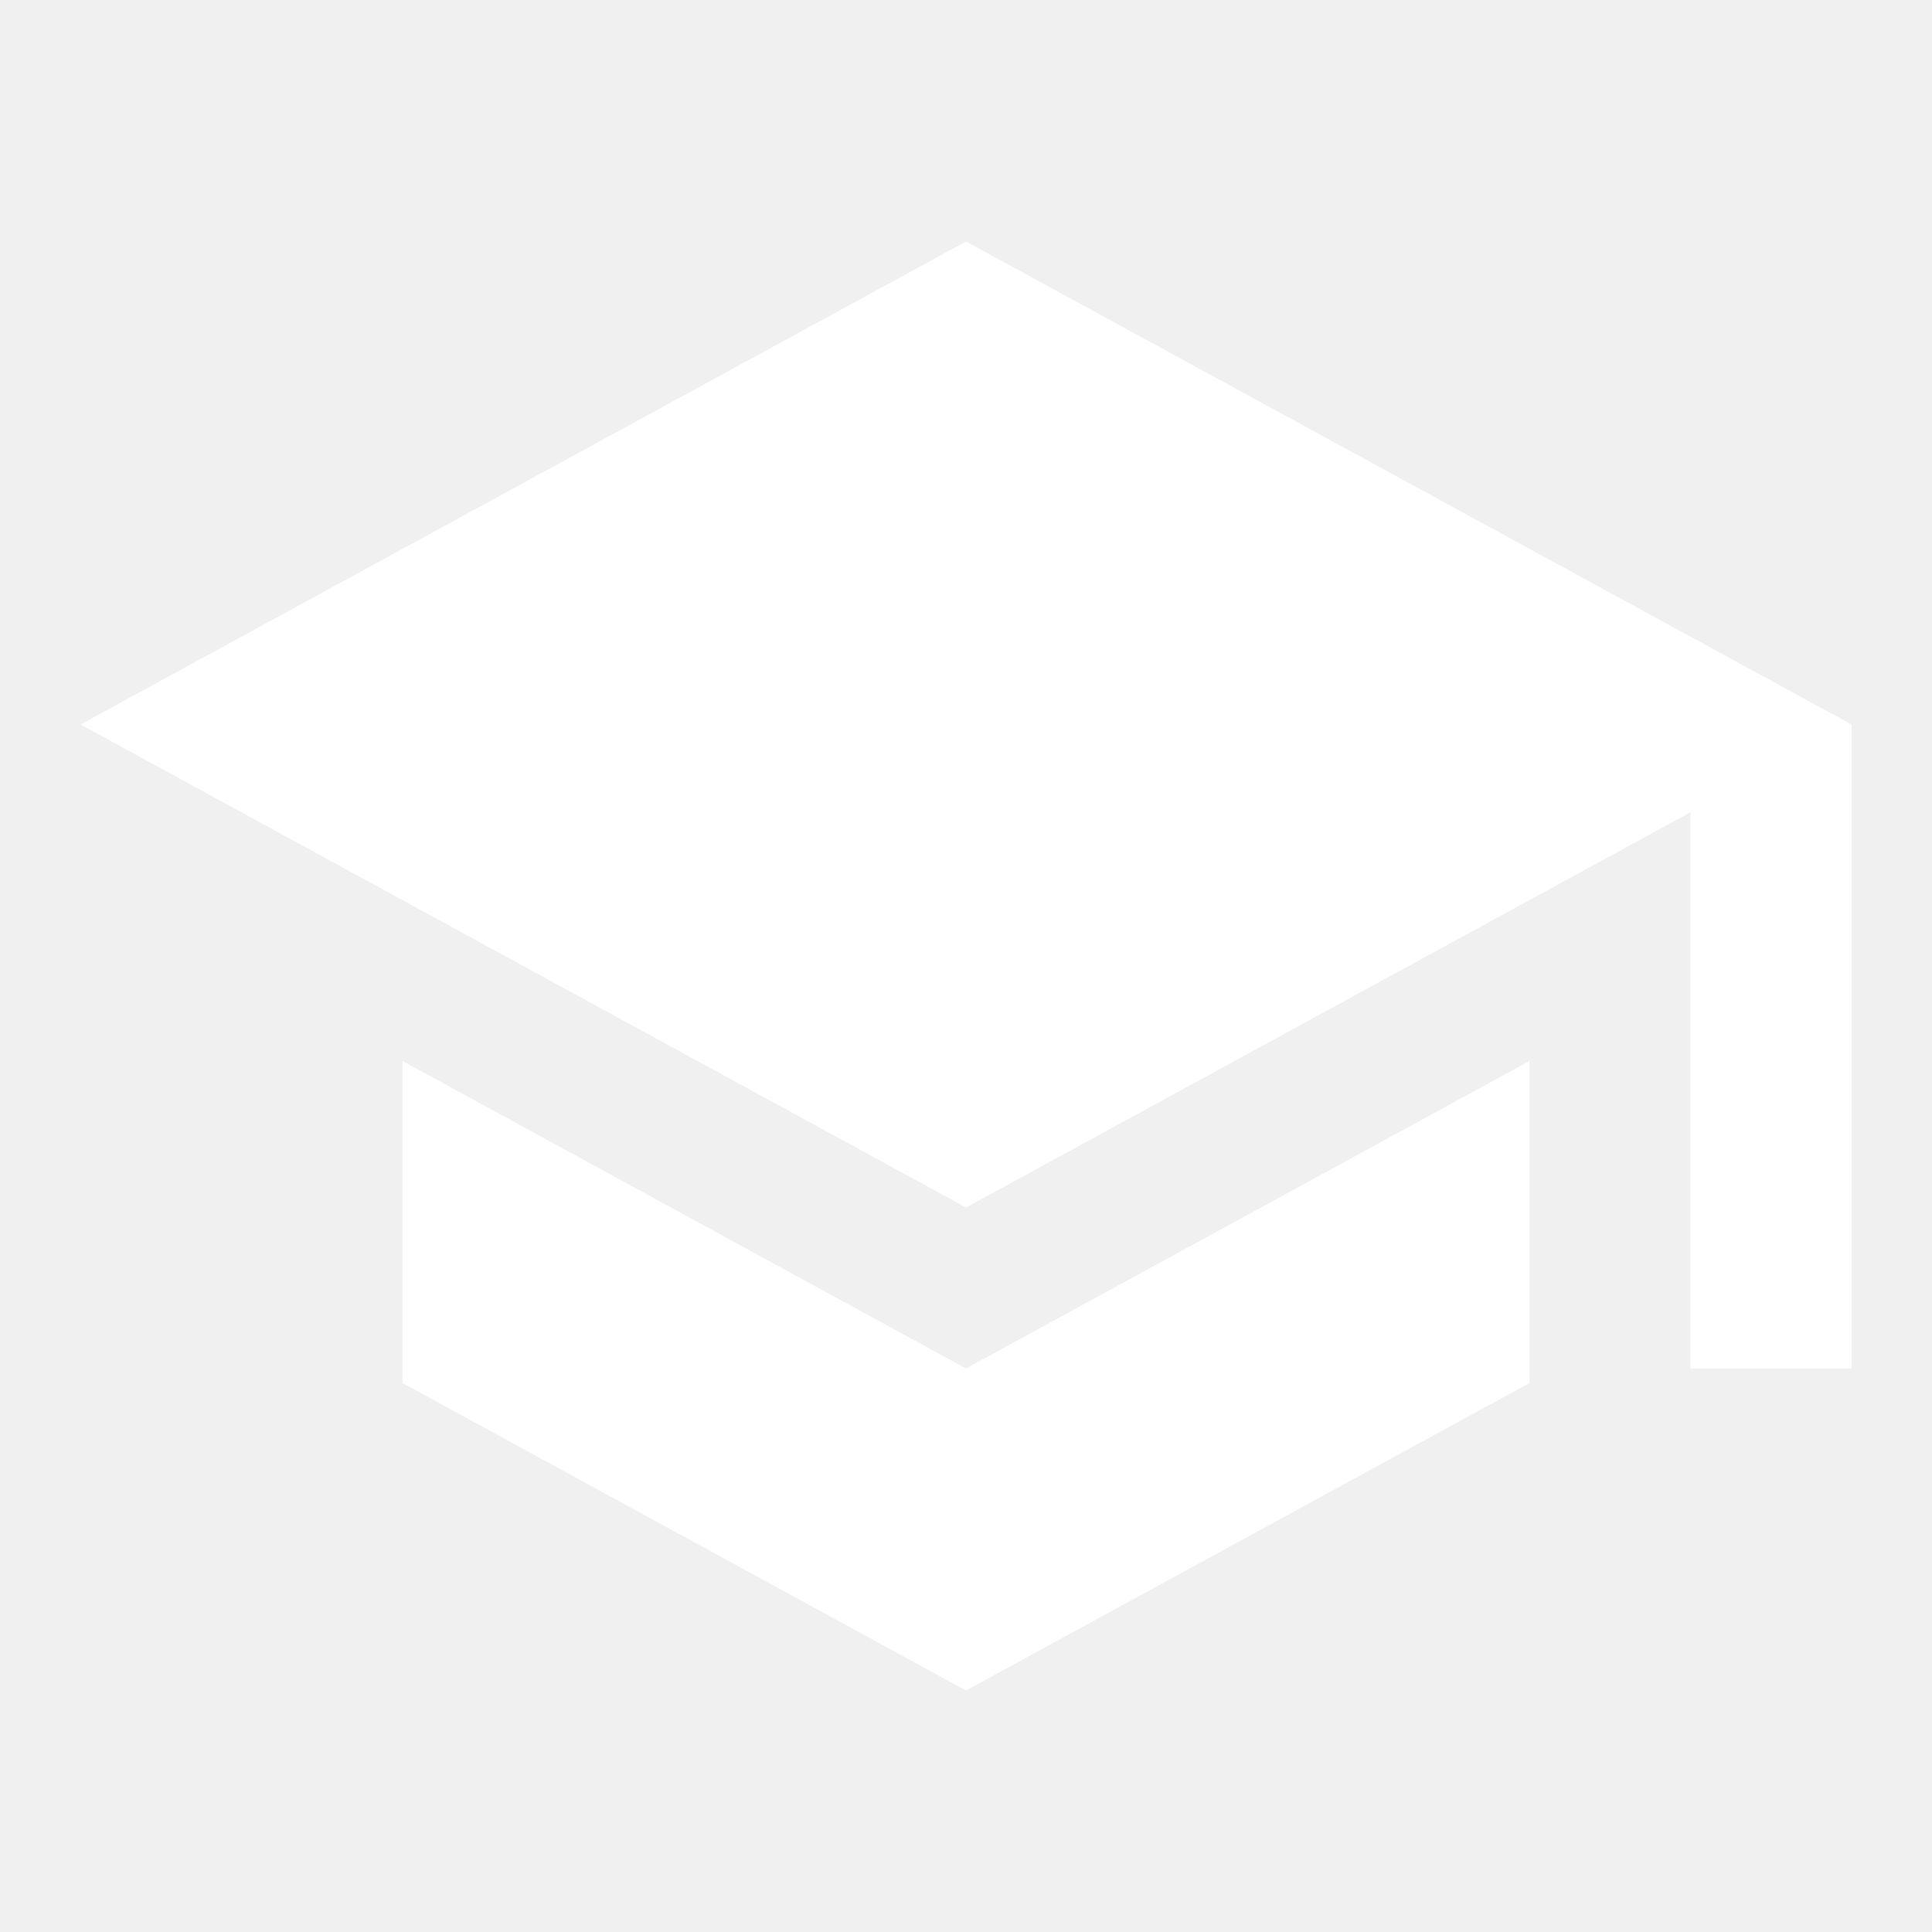
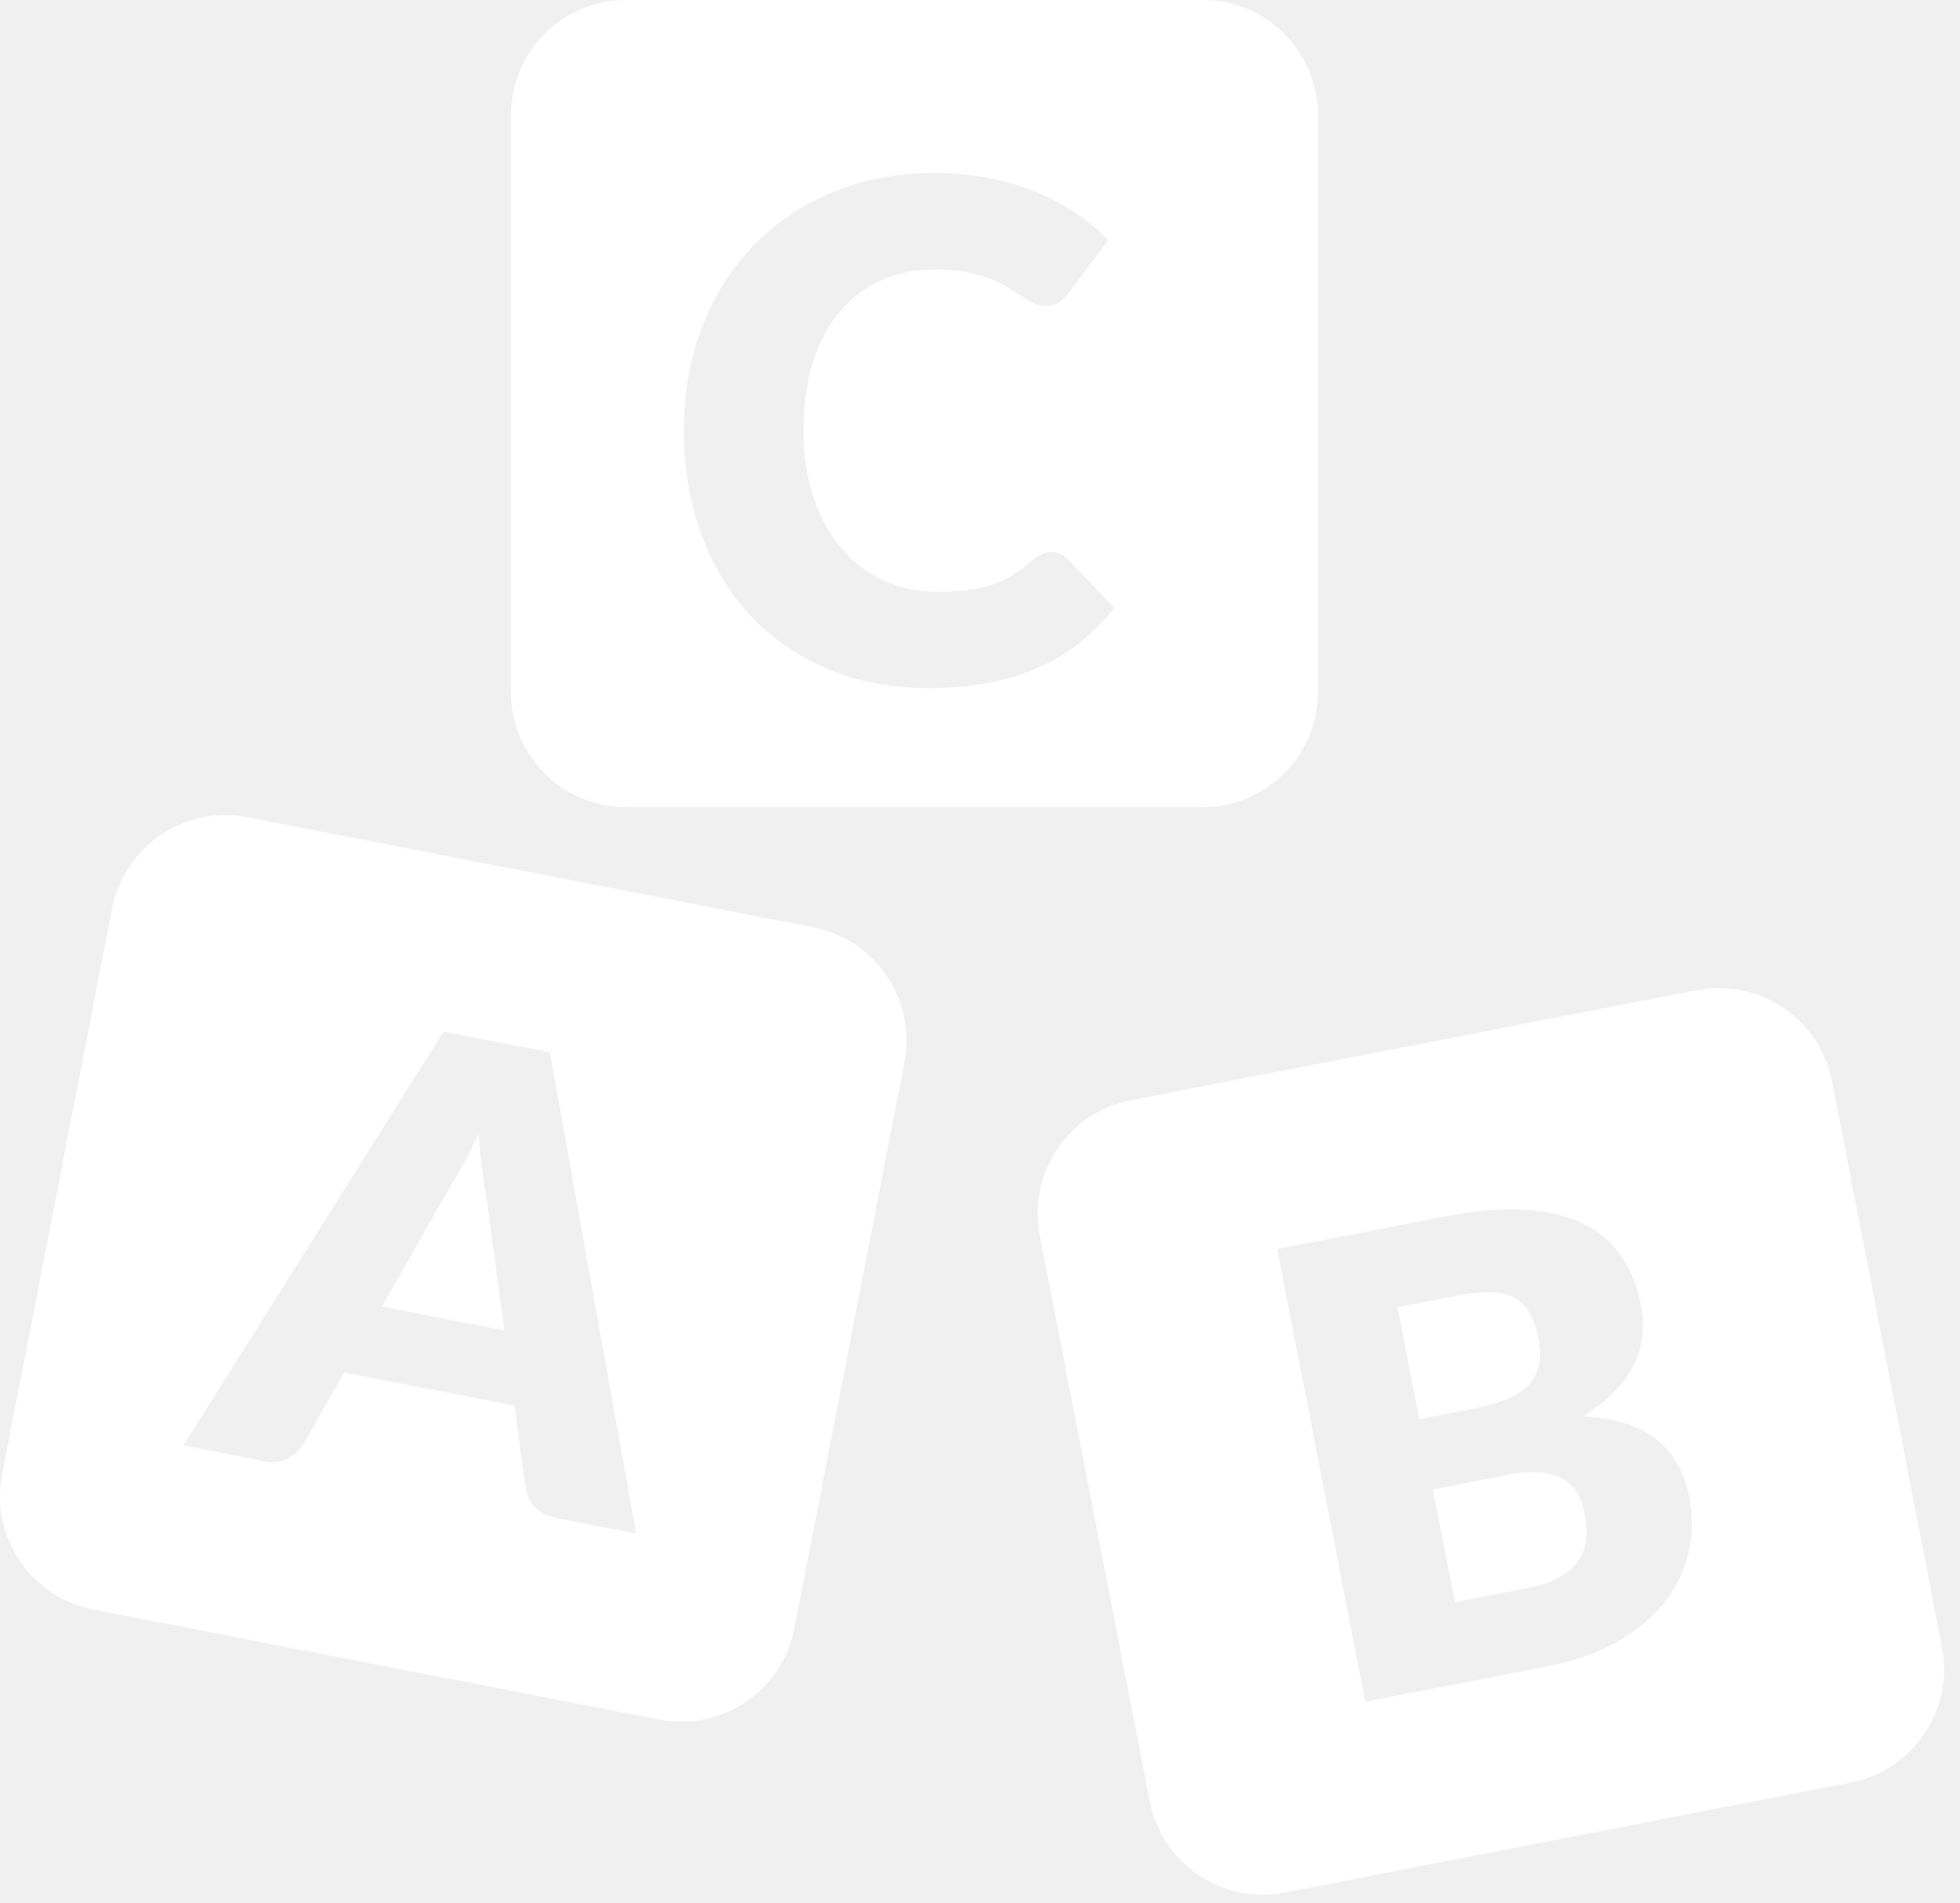
- <svg xmlns="http://www.w3.org/2000/svg" width="24" height="24" viewBox="0 0 24 24">
-   <path d="M0 0h24v24H0z" fill="none" />
-   <path fill="#ffffff" d="M5 13.18v4L12 21l7-3.82v-4L12 17l-7-3.82zM12 3L1 9l11 6 9-4.91V17h2V9L12 3z" />
+ <svg xmlns="http://www.w3.org/2000/svg" width="34" height="33" viewBox="0 0 34 33">
+   <path fill="#FFF" fill-rule="evenodd" d="M20.863 0C21.967-2.02906125e-16 22.863.895 22.863 2L22.863 12C22.863 13.105 21.967 14 20.863 14L10.863 14C9.758 14 8.863 13.105 8.863 12L8.863 2C8.863.895 9.758 2.02906125e-16 10.863 0L20.863 0zM16.225 3C15.581 3 14.991 3.11 14.455 3.33 13.919 3.55 13.459 3.858 13.075 4.254 12.691 4.65 12.393 5.121 12.181 5.667 11.969 6.213 11.863 6.812 11.863 7.464 11.863 8.104 11.961 8.697 12.157 9.243 12.353 9.789 12.634 10.261 13 10.659 13.366 11.057 13.812 11.369 14.338 11.595 14.864 11.821 15.459 11.934 16.123 11.934 16.847 11.934 17.474 11.817 18.004 11.583 18.458 11.382 18.847 11.099 19.17 10.732L19.327 10.542 18.523 9.696C18.479 9.652 18.433 9.621 18.385 9.603 18.337 9.585 18.289 9.576 18.241 9.576 18.181 9.576 18.123 9.589 18.067 9.615 18.011 9.641 17.959 9.674 17.911 9.714 17.791 9.822 17.673 9.911 17.557 9.981 17.441 10.051 17.317 10.107 17.185 10.149 17.053 10.191 16.911 10.221 16.759 10.239 16.607 10.257 16.439 10.266 16.255 10.266 15.935 10.266 15.635 10.204 15.355 10.08 15.075 9.956 14.83 9.775 14.62 9.537 14.41 9.299 14.244 9.006 14.122 8.658 14 8.31 13.939 7.912 13.939 7.464 13.939 7.02 13.994 6.625 14.104 6.279 14.214 5.933 14.37 5.641 14.572 5.403 14.774 5.165 15.014 4.984 15.292 4.86 15.57 4.736 15.877 4.674 16.213 4.674 16.425 4.674 16.61 4.69 16.768 4.722 16.926 4.754 17.064 4.793 17.182 4.839 17.3 4.885 17.402 4.935 17.488 4.989 17.574 5.043 17.653 5.093 17.725 5.139 17.797 5.185 17.865 5.224 17.929 5.256 17.993 5.288 18.061 5.304 18.133 5.304 18.241 5.304 18.325 5.281 18.385 5.235L18.469 5.162 18.469 5.162 18.541 5.082 19.225 4.164C19.061 3.996 18.873 3.84 18.661 3.696 18.449 3.552 18.217 3.429 17.965 3.327 17.713 3.225 17.442 3.145 17.152 3.087 16.862 3.029 16.553 3 16.225 3zM4.29 14.175L14.106 16.083C15.191 16.293 15.899 17.343 15.688 18.428L13.78 28.244C13.569 29.328 12.519 30.036 11.435 29.825L1.619 27.917C.534 27.707-.174 26.657.037 25.572L1.945 15.756C2.156 14.672 3.206 13.964 4.29 14.175zM7.695 17.893L3.182 25.072 4.588 25.345C4.737 25.374 4.87 25.359 4.987 25.298 5.075 25.253 5.146 25.199 5.2 25.136L5.25 25.07 5.971 23.806 8.923 24.38 9.118 25.822C9.145 25.945 9.2 26.053 9.282 26.144 9.343 26.213 9.425 26.264 9.529 26.298L9.639 26.327 11.035 26.598 9.539 18.252 7.695 17.893zM8.301 19.67C8.32 19.895 8.342 20.105 8.367 20.299 8.383 20.429 8.4 20.548 8.418 20.656L8.444 20.809 8.75 23.075 6.625 22.661 7.75 20.685C7.829 20.561 7.917 20.412 8.013 20.239 8.11 20.066 8.206 19.876 8.301 19.67zM31.78 18.756L33.688 28.572C33.899 29.657 33.191 30.707 32.106 30.917L22.29 32.825C21.206 33.036 20.156 32.328 19.945 31.244L18.037 21.428C17.826 20.343 18.534 19.293 19.619 19.083L29.435 17.175C30.519 16.964 31.569 17.672 31.78 18.756zM25.311 21.056L25.045 21.103 22.156 21.664 23.683 29.517 26.82 28.908C27.29 28.816 27.697 28.675 28.04 28.483 28.383 28.291 28.659 28.064 28.867 27.802 29.075 27.54 29.216 27.252 29.29 26.94 29.363 26.627 29.367 26.304 29.303 25.969 29.216 25.524 29.021 25.185 28.719 24.953 28.417 24.721 27.994 24.592 27.453 24.567 27.673 24.435 27.856 24.293 28.002 24.142 28.148 23.99 28.261 23.833 28.341 23.67 28.421 23.507 28.471 23.339 28.489 23.166 28.508 22.993 28.5 22.818 28.466 22.642 28.403 22.318 28.291 22.036 28.13 21.795 27.97 21.554 27.751 21.365 27.475 21.229 27.199 21.093 26.86 21.011 26.46 20.984 26.126 20.962 25.743 20.986 25.311 21.056zM26.713 25.539C26.872 25.553 27.005 25.59 27.112 25.651 27.219 25.713 27.303 25.797 27.363 25.905 27.423 26.012 27.467 26.138 27.495 26.282 27.519 26.407 27.527 26.535 27.519 26.663 27.51 26.791 27.472 26.913 27.405 27.026 27.337 27.14 27.233 27.242 27.092 27.333 26.952 27.424 26.761 27.493 26.52 27.54L25.237 27.789 24.857 25.832 26.129 25.585C26.359 25.54 26.554 25.525 26.713 25.539zM25.851 22.412C26.006 22.415 26.14 22.445 26.251 22.502 26.363 22.558 26.454 22.644 26.525 22.759 26.596 22.874 26.649 23.025 26.686 23.212 26.723 23.402 26.724 23.566 26.689 23.703 26.654 23.84 26.587 23.956 26.488 24.05 26.389 24.144 26.261 24.221 26.105 24.281 25.949 24.341 25.77 24.391 25.569 24.43L24.62 24.614 24.243 22.674 25.31 22.466C25.515 22.427 25.695 22.408 25.851 22.412z" />
</svg>
